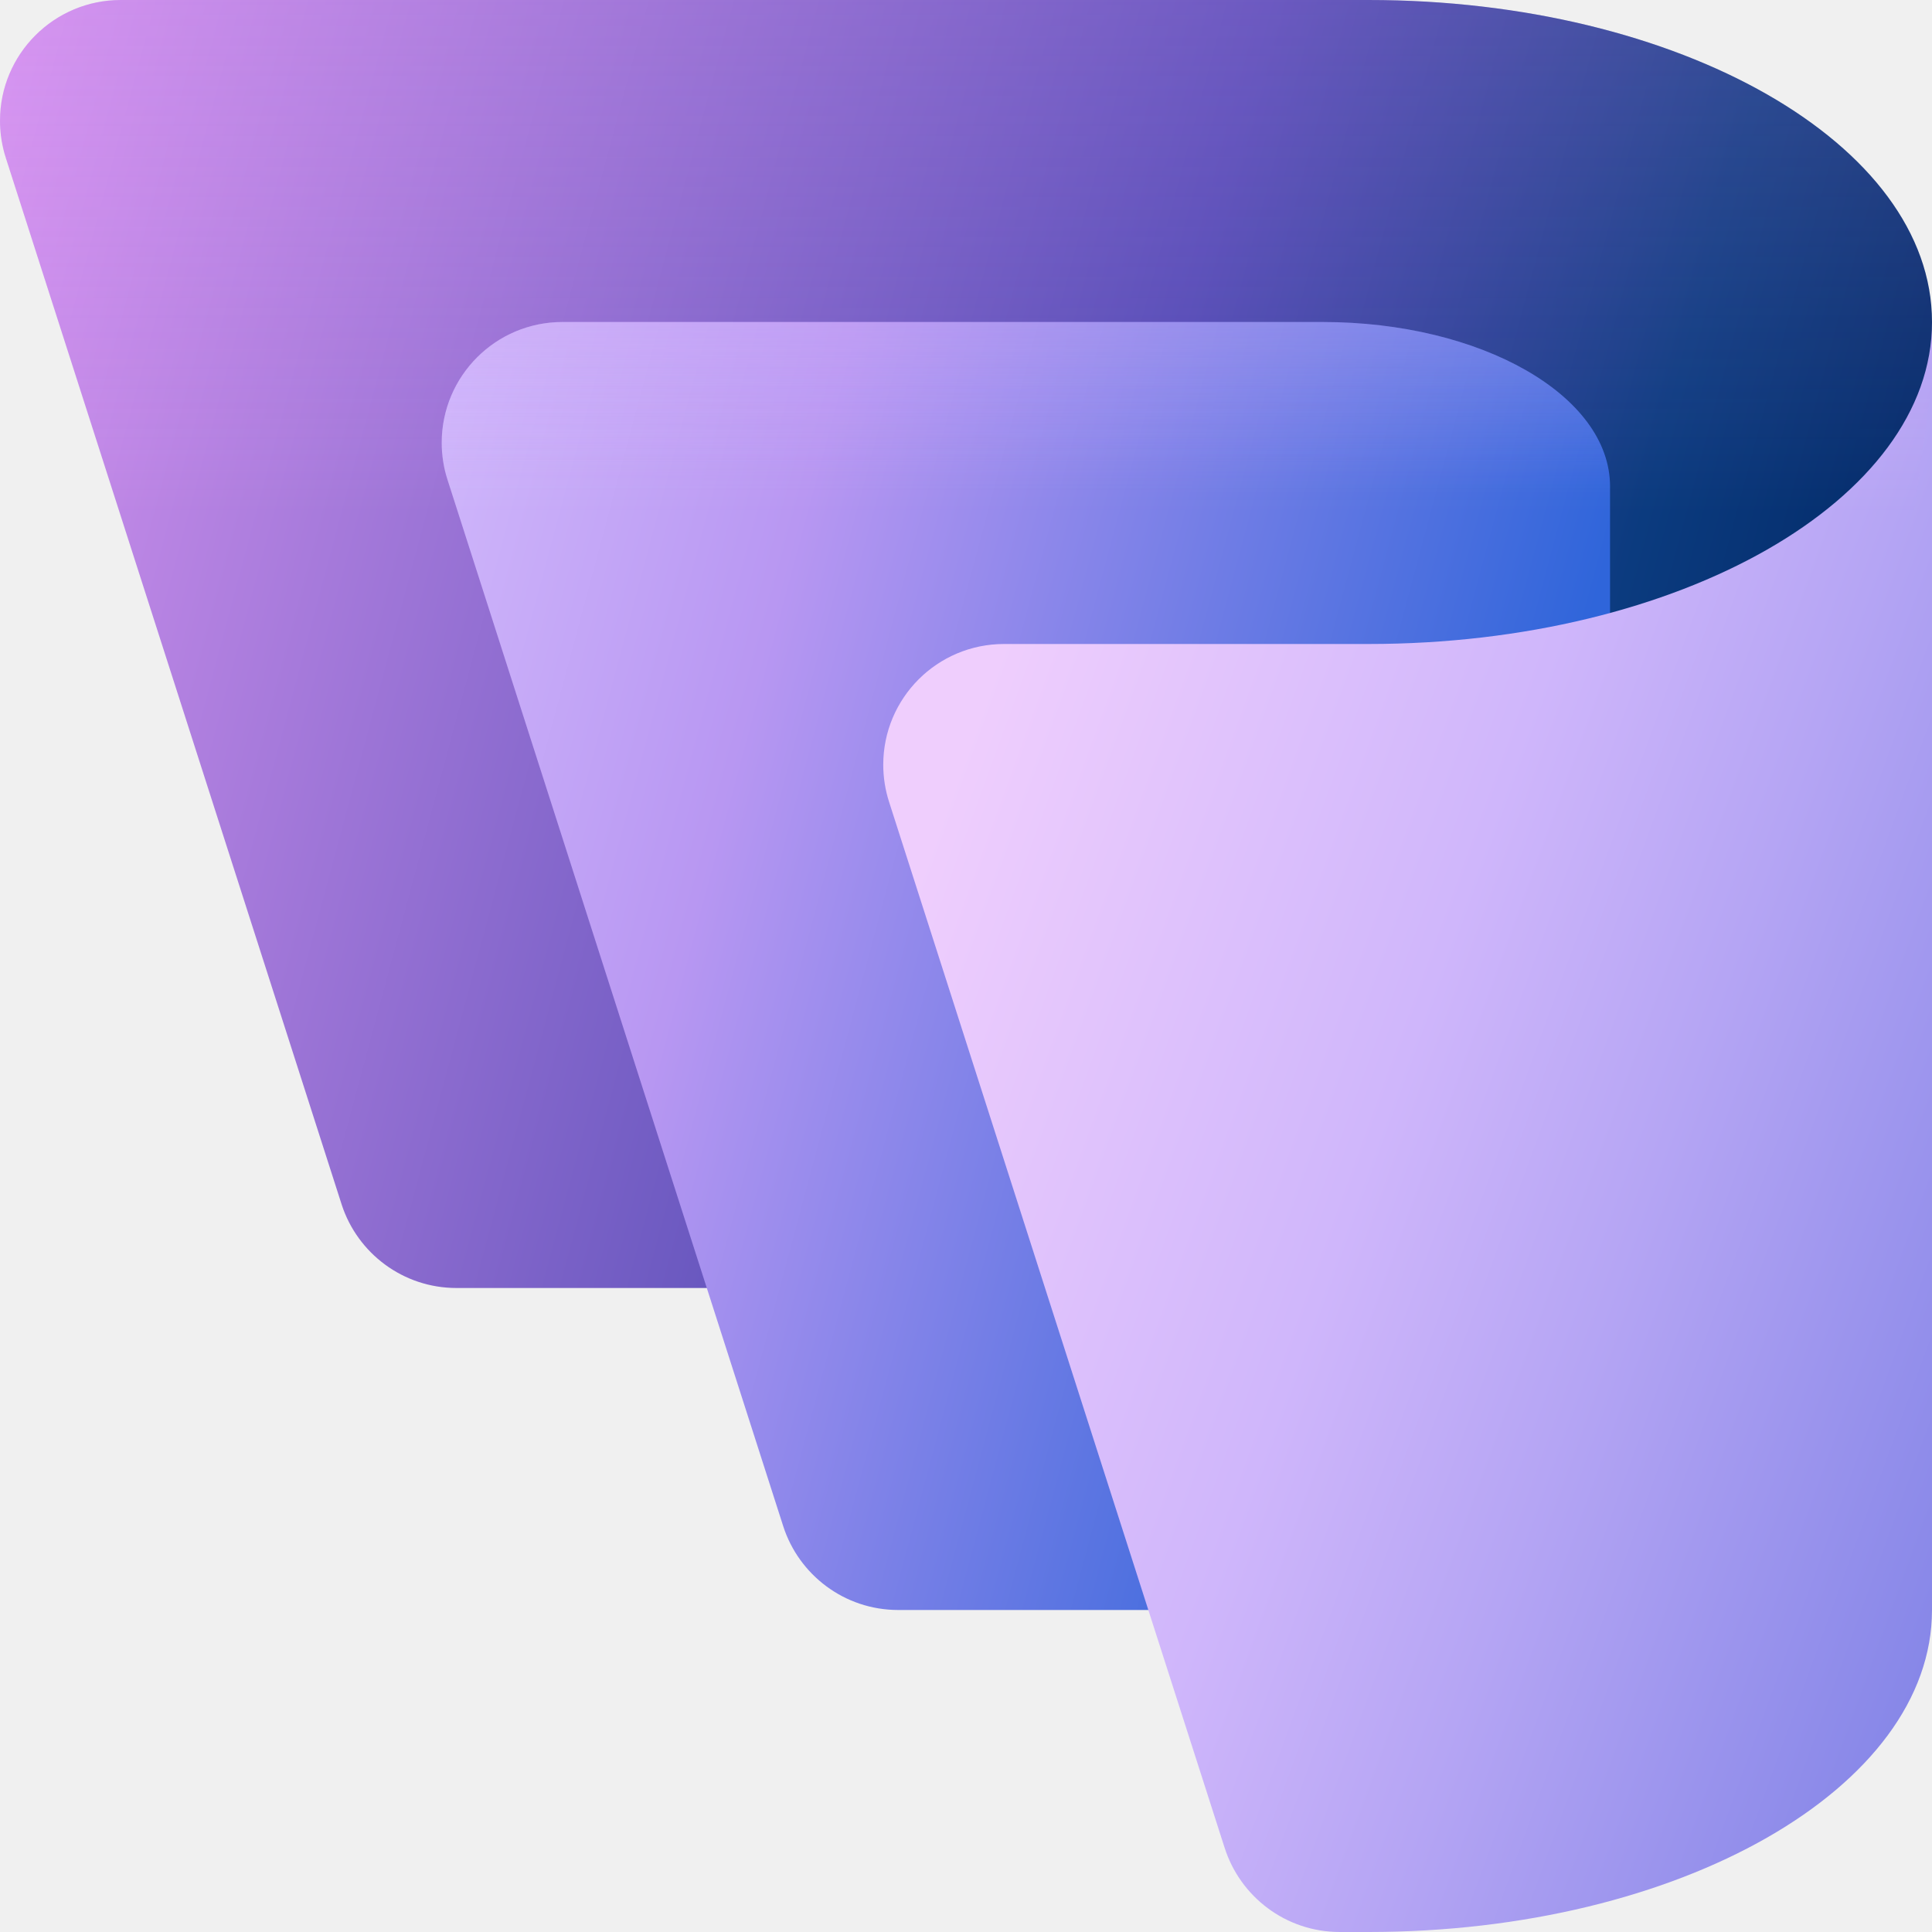
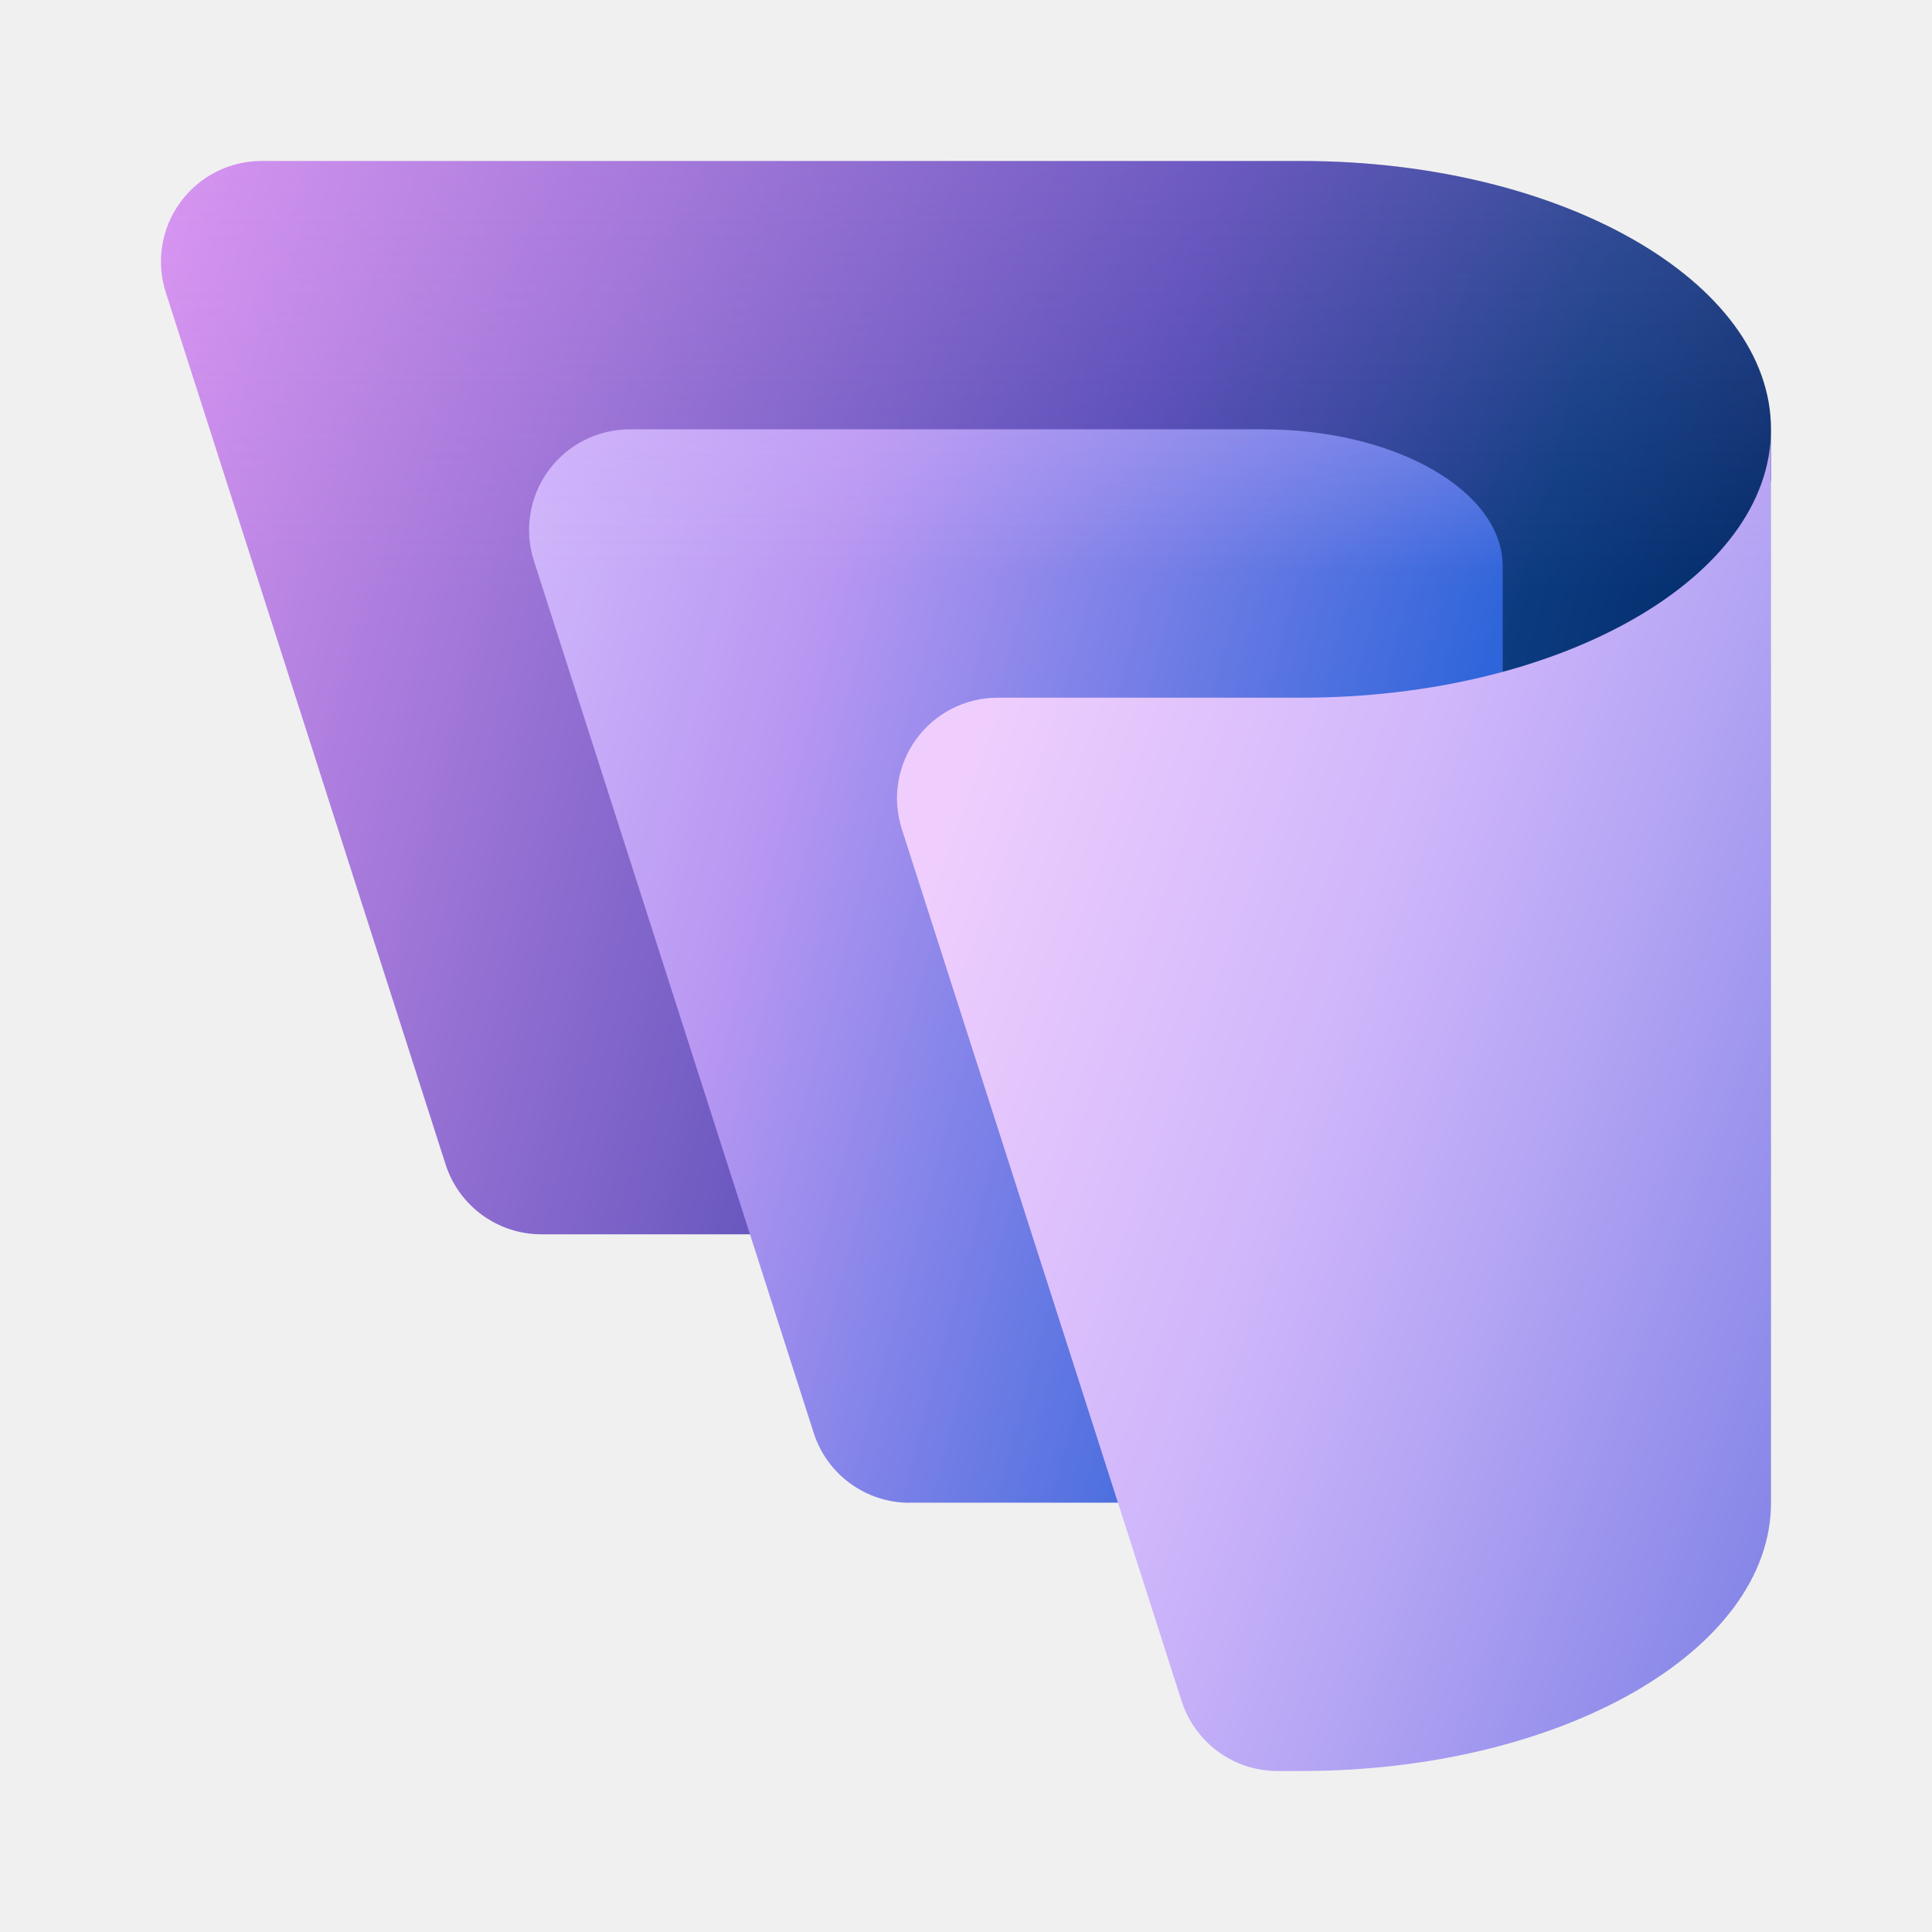
- <svg xmlns="http://www.w3.org/2000/svg" width="48" height="48" viewBox="0 0 256 256" fill="none">
-   <g clip-path="url(#clip0_43053_790)">
-     <path d="M0.549 20.171C0.192 18.843 0 17.445 0 16C0 7.163 7.163 0 16 0H181.333C222.571 0 256 19.104 256 42.667V50.656L239.259 170.667H60.491C53.397 170.667 47.387 166.053 45.291 159.664C30.144 112.464 3.717 30.091 0.795 20.997C0.277 19.424 0 17.744 0 16C0 7.163 7.163 0 16 0" fill="url(#paint0_linear_43053_790)" />
-     <path d="M119.024 213.333H212.635L213.339 169.061V64.443C213.339 52.416 196.277 42.667 175.232 42.667H74.528C65.691 42.667 58.528 49.829 58.528 58.667C58.528 60.352 58.789 61.979 59.275 63.504C61.925 71.749 88.544 154.725 103.781 202.229C105.851 208.672 111.888 213.333 119.024 213.333Z" fill="url(#paint1_linear_43053_790)" />
-     <path d="M212.939 193.851L213.333 169.061V64.443C213.333 52.416 196.272 42.667 175.227 42.667H74.528C65.691 42.667 58.528 49.829 58.528 58.667C58.528 60.352 58.789 61.979 59.275 63.504C61.776 71.285 85.611 145.584 101.093 193.851H212.939Z" fill="url(#paint2_linear_43053_790)" />
-     <path d="M162.256 244.789C164.293 251.285 170.357 256 177.525 256H181.333C222.571 256 256 236.896 256 213.333V42.667C256 66.229 222.571 85.333 181.333 85.333H133.035C124.197 85.333 117.035 92.496 117.035 101.333C117.035 103.045 117.307 104.699 117.803 106.245C120.587 114.912 147.056 197.408 162.251 244.784L162.256 244.789Z" fill="url(#paint3_linear_43053_790)" />
-     <path d="M41.973 149.333H242.235L256 50.656V42.667C256 19.104 222.571 0 181.333 0H16C7.163 0 0 7.163 0 16C0 17.301 0.203 18.549 0.496 19.76C0.528 19.893 0.517 20.037 0.549 20.171L0.587 20.128C0.661 20.416 0.704 20.715 0.8 20.997C3.52 29.461 26.581 101.355 41.973 149.333Z" fill="url(#paint4_linear_43053_790)" />
-   </g>
+ <svg xmlns="http://www.w3.org/2000/svg" width="24" height="24" fill="currentColor">
+   <path fill="url(#a)" d="M2.043 3.576A1.252 1.252 0 0 1 3.25 2h12.917C19.388 2 22 3.493 22 5.333v.624l-1.308 9.376H6.726a1.25 1.25 0 0 1-1.188-.86L2.062 3.64A1.25 1.25 0 0 1 3.25 2" />
+   <path fill="url(#b)" d="M11.299 18.667h7.313l.055-3.46V7.036c0-.94-1.333-1.702-2.977-1.702H7.822a1.25 1.25 0 0 0-1.191 1.628L10.108 17.8a1.25 1.25 0 0 0 1.19.868Z" />
+   <path fill="url(#c)" d="m18.636 17.145.03-1.937V7.035c0-.94-1.332-1.702-2.977-1.702H7.822a1.25 1.25 0 0 0-1.191 1.628l3.267 10.183h8.738Z" />
+   <path fill="url(#d)" d="M14.676 21.124c.16.508.633.876 1.193.876h.298C19.388 22 22 20.508 22 18.667V5.333c0 1.841-2.611 3.334-5.833 3.334h-3.774a1.25 1.25 0 0 0-1.19 1.633l3.473 10.824Z" />
+   <path fill="url(#e)" d="M5.28 13.667h15.644L22 5.957v-.624C22 3.493 19.388 2 16.167 2H3.25C2.56 2 2 2.56 2 3.25c0 .102.016.2.039.294.002.01.001.021.004.032l.003-.004c.006.023.009.046.017.068l3.216 10.027Z" />
  <defs>
-     <linearGradient id="paint0_linear_43053_790" x1="-9.275" y1="48.501" x2="253.152" y2="118.816" gradientUnits="userSpaceOnUse">
+     <linearGradient id="a" x1="1.275" x2="21.777" y1="5.789" y2="11.283" gradientUnits="userSpaceOnUse">
      <stop stop-color="#D594F0" />
-       <stop offset="0.585" stop-color="#524BB5" />
-       <stop offset="0.826" stop-color="#0B3B7F" />
+       <stop offset=".585" stop-color="#524BB5" />
+       <stop offset=".826" stop-color="#0B3B7F" />
      <stop offset="1" stop-color="#002561" />
    </linearGradient>
-     <linearGradient id="paint1_linear_43053_790" x1="46.811" y1="100.267" x2="229.792" y2="149.296" gradientUnits="userSpaceOnUse">
+     <linearGradient id="b" x1="5.657" x2="19.952" y1="9.833" y2="13.664" gradientUnits="userSpaceOnUse">
      <stop stop-color="#CFB6FB" />
-       <stop offset="0.257" stop-color="#B897F2" />
-       <stop offset="0.811" stop-color="#2F65DA" />
+       <stop offset=".257" stop-color="#B897F2" />
+       <stop offset=".811" stop-color="#2F65DA" />
    </linearGradient>
-     <linearGradient id="paint2_linear_43053_790" x1="135.931" y1="42.667" x2="135.931" y2="193.851" gradientUnits="userSpaceOnUse">
-       <stop stop-color="#CFB6FB" stop-opacity="0.25" />
-       <stop offset="0.15" stop-color="#CFB6FB" stop-opacity="0" />
+     <linearGradient id="c" x1="12.619" x2="12.619" y1="5.333" y2="17.145" gradientUnits="userSpaceOnUse">
+       <stop stop-color="#CFB6FB" stop-opacity=".25" />
+       <stop offset=".15" stop-color="#CFB6FB" stop-opacity="0" />
    </linearGradient>
-     <linearGradient id="paint3_linear_43053_790" x1="112.197" y1="111.792" x2="273.237" y2="170.405" gradientUnits="userSpaceOnUse">
-       <stop offset="0.059" stop-color="#EFCEFD" />
-       <stop offset="0.462" stop-color="#CFB6FB" />
-       <stop offset="0.673" stop-color="#B5A5F4" />
+     <linearGradient id="d" x1="10.766" x2="23.347" y1="10.734" y2="15.313" gradientUnits="userSpaceOnUse">
+       <stop offset=".059" stop-color="#EFCEFD" />
+       <stop offset=".462" stop-color="#CFB6FB" />
+       <stop offset=".673" stop-color="#B5A5F4" />
      <stop offset="1" stop-color="#8787E8" />
    </linearGradient>
-     <linearGradient id="paint4_linear_43053_790" x1="128" y1="0" x2="128" y2="149.333" gradientUnits="userSpaceOnUse">
-       <stop stop-color="#D594F0" stop-opacity="0.2" />
-       <stop offset="0.457" stop-color="#D594F0" stop-opacity="0" />
+     <linearGradient id="e" x1="12" x2="12" y1="2" y2="13.667" gradientUnits="userSpaceOnUse">
+       <stop stop-color="#D594F0" stop-opacity=".2" />
+       <stop offset=".457" stop-color="#D594F0" stop-opacity="0" />
    </linearGradient>
-     <clipPath id="clip0_43053_790">
-       <rect width="256" height="256" fill="white" />
-     </clipPath>
  </defs>
</svg>
